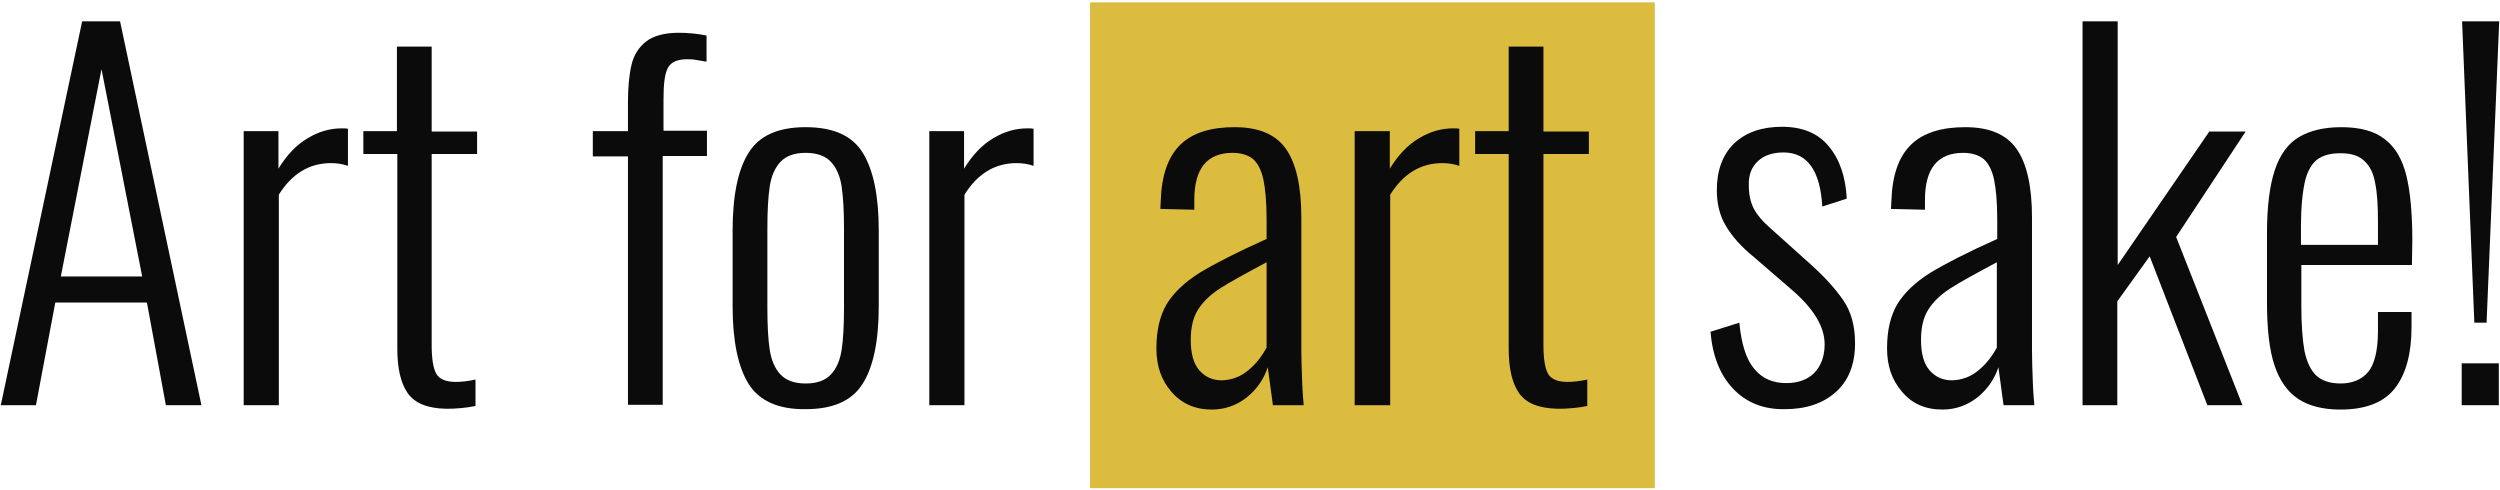
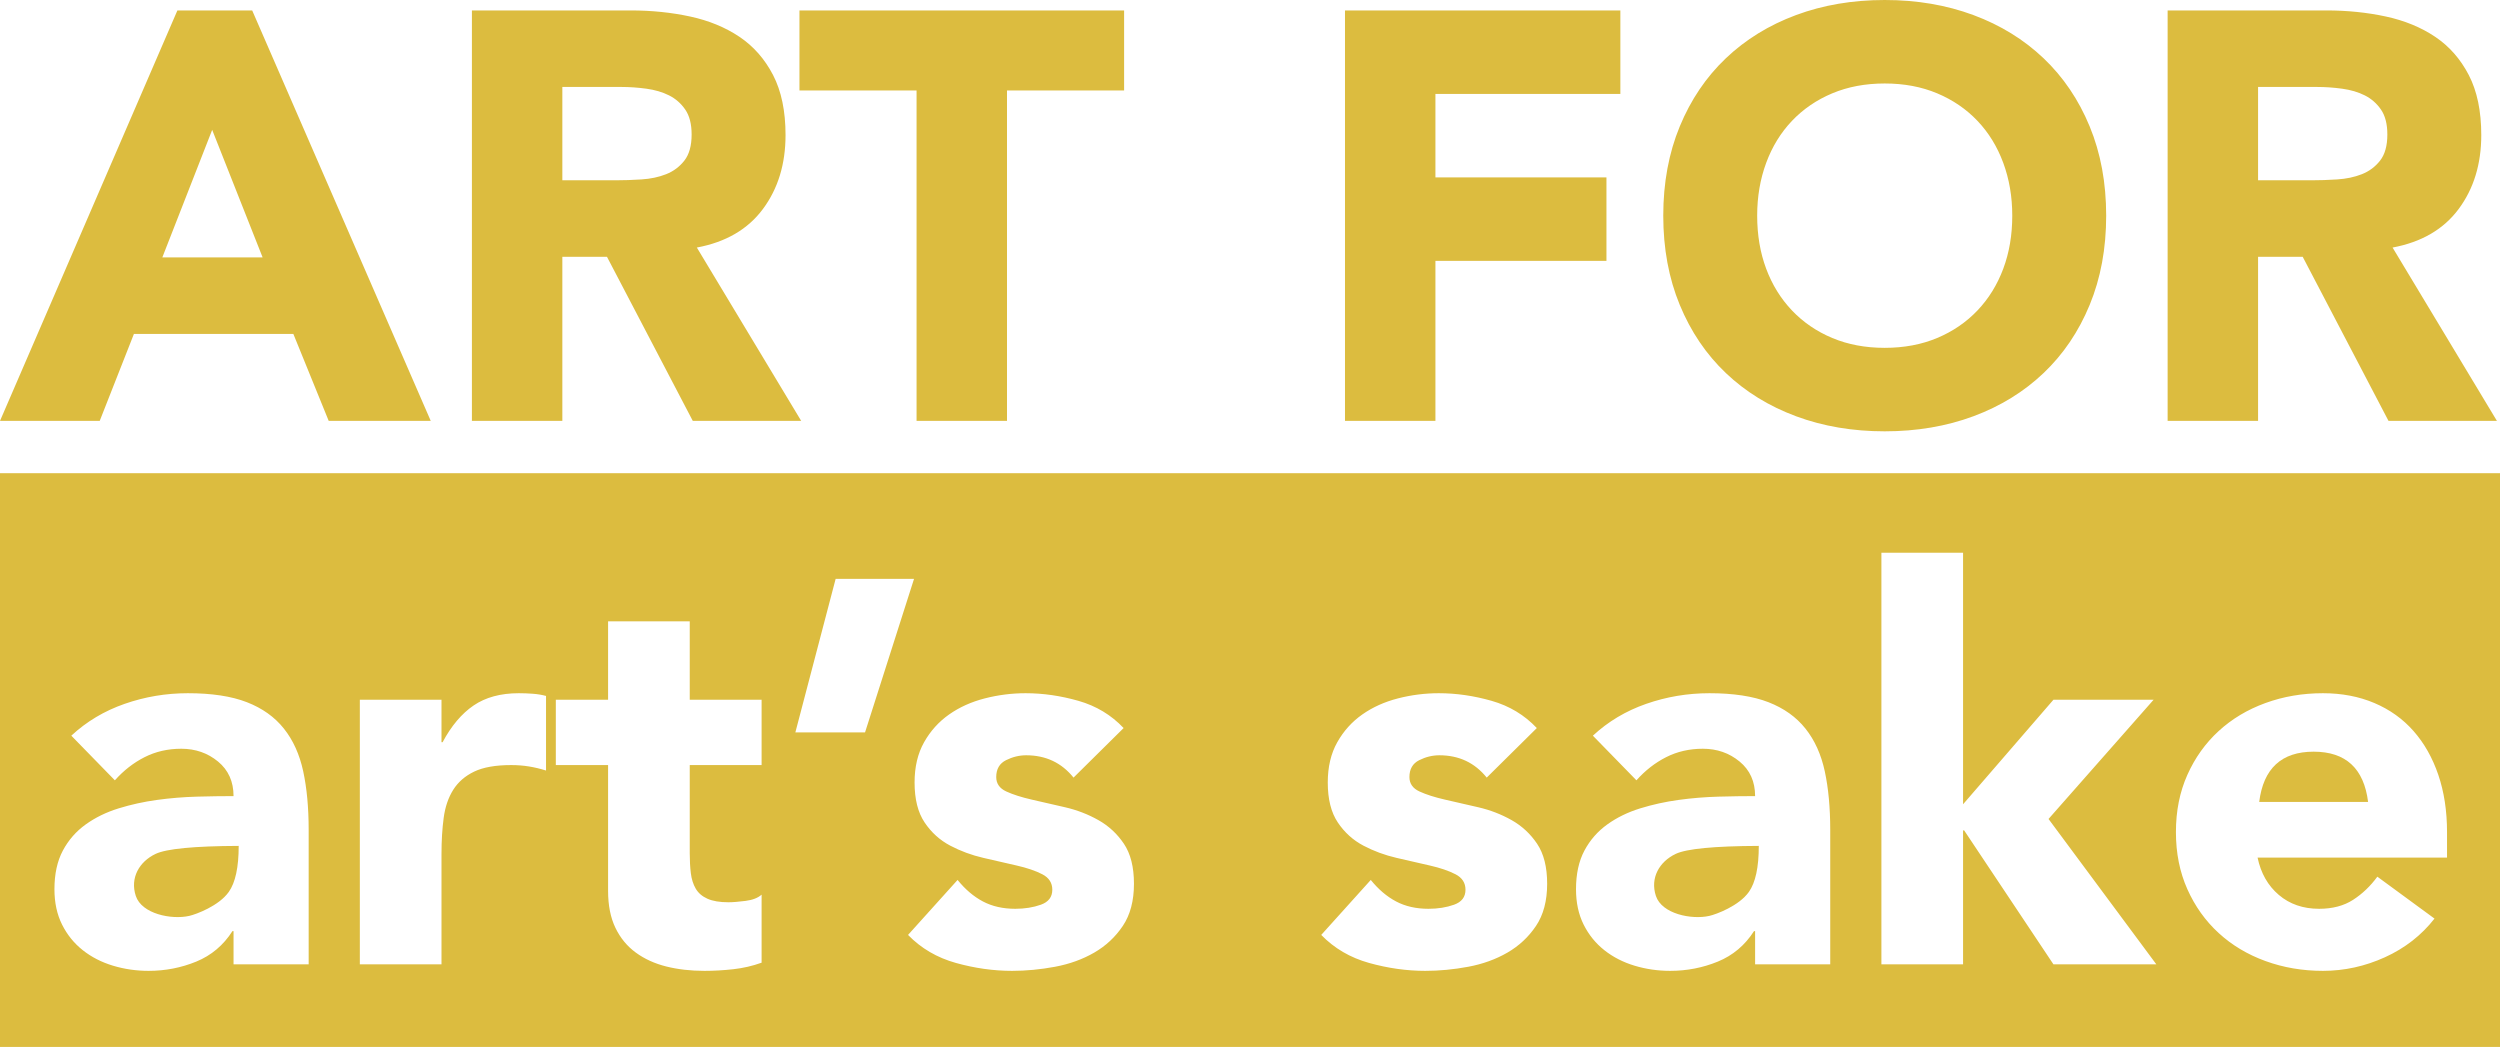
- <svg xmlns="http://www.w3.org/2000/svg" width="633px" height="124px" viewBox="0 0 633 124" version="1.1">
+ <svg xmlns="http://www.w3.org/2000/svg" width="597px" height="250px" viewBox="0 0 597 250" version="1.1">
  <defs />
  <g id="Page-1" stroke="none" stroke-width="1" fill="none" fill-rule="evenodd">
-     <g id="Group-3" fill-rule="nonzero">
-       <rect id="Rectangle-5" fill="#DCBC3F" x="276" y="0.6" width="143" height="123" />
-       <path d="M20.8,5.4 L30.4,5.4 L51,102.6 L42,102.6 L37.2,76.6 L14,76.6 L9.1,102.6 L0.2,102.6 L20.8,5.4 Z M36,70 L25.7,17.5 L15.4,70 L36,70 Z" id="Shape" fill="#0B0B0B" />
-       <path d="M61.6,33.2 L70.5,33.2 L70.5,42.7 C72.6,39.3 75,36.7 77.9,35 C80.7,33.3 83.6,32.5 86.5,32.5 C87.2,32.5 87.7,32.5 88.1,32.6 L88.1,42 C86.7,41.5 85.2,41.3 83.8,41.3 C78.3,41.3 73.9,44 70.6,49.3 L70.6,102.6 L61.7,102.6 L61.7,33.2 L61.6,33.2 Z" id="Shape" fill="#0B0B0B" />
-       <path d="M103.2,99.5 C101.4,96.9 100.6,93.1 100.6,88.2 L100.6,39 L92,39 L92,33.2 L100.5,33.2 L100.5,11.8 L109.3,11.8 L109.3,33.3 L120.8,33.3 L120.8,39 L109.3,39 L109.3,87.4 C109.3,90.9 109.7,93.3 110.5,94.7 C111.3,96 112.9,96.7 115.4,96.7 C116.9,96.7 118.6,96.5 120.4,96.1 L120.4,102.8 C117.9,103.3 115.4,103.5 113,103.5 C108.2,103.4 105,102.1 103.2,99.5 Z" id="Shape" fill="#0B0B0B" />
-       <path d="M159,39.6 L150.1,39.6 L150.1,33.2 L159,33.2 L159,26 C159,22.1 159.3,18.9 159.9,16.4 C160.5,13.9 161.7,12 163.6,10.5 C165.4,9.1 168.2,8.3 171.8,8.3 C174.1,8.3 176.5,8.5 178.9,9 L178.9,15.6 C178.3,15.5 177.4,15.4 176.4,15.2 C175.4,15 174.6,15 174,15 C171.5,15 169.9,15.7 169.1,17.2 C168.3,18.7 168,21.3 168,25.1 L168,33.1 L179,33.1 L179,39.5 L167.8,39.5 L167.8,102.5 L159,102.5 L159,39.6 Z" id="Shape" fill="#0B0B0B" />
-       <path d="M189.6,97.3 C186.9,93 185.5,86.4 185.5,77.6 L185.5,58.3 C185.5,49.4 186.9,42.8 189.6,38.6 C192.3,34.3 197.1,32.2 204,32.2 C210.9,32.2 215.7,34.3 218.4,38.6 C221.1,42.9 222.5,49.5 222.5,58.3 L222.5,77.5 C222.5,86.4 221.1,93 218.4,97.2 C215.7,101.5 210.9,103.6 204,103.6 C197.1,103.7 192.3,101.5 189.6,97.3 Z M210.4,94.8 C211.8,93.3 212.7,91.2 213.1,88.6 C213.5,86 213.7,82.4 213.7,78 L213.7,57.8 C213.7,53.4 213.5,49.9 213.1,47.2 C212.7,44.6 211.8,42.5 210.4,41 C209,39.5 206.9,38.7 204,38.7 C201.1,38.7 199,39.5 197.6,41 C196.2,42.5 195.3,44.6 194.9,47.2 C194.5,49.8 194.3,53.3 194.3,57.8 L194.3,78 C194.3,82.5 194.5,86 194.9,88.6 C195.3,91.2 196.2,93.3 197.6,94.8 C199,96.3 201.1,97.1 204,97.1 C206.9,97.1 209,96.3 210.4,94.8 Z" id="Shape" fill="#0B0B0B" />
-       <path d="M235.2,33.2 L244.1,33.2 L244.1,42.7 C246.2,39.3 248.6,36.7 251.5,35 C254.3,33.3 257.2,32.5 260.1,32.5 C260.8,32.5 261.3,32.5 261.7,32.6 L261.7,42 C260.3,41.5 258.8,41.3 257.4,41.3 C251.9,41.3 247.5,44 244.2,49.3 L244.2,102.6 L235.3,102.6 L235.3,33.2 L235.2,33.2 Z" id="Shape" fill="#0B0B0B" />
-       <path d="M296.6,99.2 C294,96.2 292.8,92.6 292.8,88.2 C292.8,83.6 293.7,79.9 295.4,77 C297.2,74.1 299.9,71.5 303.7,69.1 C307.5,66.8 313.1,63.9 320.7,60.5 L320.7,55.6 C320.7,51.3 320.4,47.9 319.9,45.5 C319.4,43.1 318.5,41.4 317.3,40.3 C316.1,39.3 314.3,38.7 312.1,38.7 C305.6,38.7 302.4,42.7 302.4,50.6 L302.4,53.1 L293.8,52.9 L293.9,50.9 C294.1,44.3 295.8,39.6 298.9,36.6 C302,33.6 306.6,32.2 312.6,32.2 C318.7,32.2 323,34 325.6,37.7 C328.2,41.4 329.5,47.2 329.5,55.1 L329.5,88.8 C329.5,91 329.6,93.6 329.7,96.5 C329.8,99.4 330,101.4 330.1,102.6 L322.3,102.6 L321,93 C320,96 318.2,98.6 315.7,100.6 C313.2,102.6 310.2,103.7 306.8,103.7 C302.6,103.7 299.2,102.2 296.6,99.2 Z M316,93.8 C318,92.2 319.5,90.2 320.7,88 L320.7,66.4 C315.1,69.4 311.1,71.6 308.8,73.1 C306.5,74.6 304.7,76.3 303.4,78.3 C302.1,80.3 301.5,82.9 301.5,86.1 C301.5,89.5 302.2,92.1 303.7,93.8 C305.2,95.5 307.1,96.3 309.4,96.3 C311.9,96.2 314.1,95.4 316,93.8 Z" id="Shape" fill="#0B0B0B" />
-       <path d="M343,33.2 L351.9,33.2 L351.9,42.7 C354,39.3 356.4,36.7 359.3,35 C362.1,33.3 365,32.5 367.9,32.5 C368.6,32.5 369.1,32.5 369.5,32.6 L369.5,42 C368.1,41.5 366.6,41.3 365.2,41.3 C359.7,41.3 355.3,44 352,49.3 L352,102.6 L343,102.6 L343,33.2 Z" id="Shape" fill="#0B0B0B" />
-       <path d="M384.6,99.5 C382.8,96.9 382,93.1 382,88.2 L382,39 L373.5,39 L373.5,33.2 L382,33.2 L382,11.8 L390.8,11.8 L390.8,33.3 L402.3,33.3 L402.3,39 L390.8,39 L390.8,87.4 C390.8,90.9 391.2,93.3 392,94.7 C392.8,96 394.4,96.7 396.9,96.7 C398.4,96.7 400.1,96.5 401.9,96.1 L401.9,102.8 C399.4,103.3 396.9,103.5 394.5,103.5 C389.6,103.4 386.4,102.1 384.6,99.5 Z" id="Shape" fill="#0B0B0B" />
-       <path d="M438.8,98.4 C435.5,94.9 433.6,90.1 433.1,84 L440.4,81.7 C440.9,87 442.1,90.9 444.1,93.3 C446.1,95.8 448.8,97 452.3,97 C455.3,97 457.7,96.1 459.4,94.4 C461.1,92.6 462,90.2 462,87.2 C462,82.7 459.2,78.1 453.6,73.3 L444.1,65.1 C440.9,62.5 438.5,59.8 437,57.2 C435.4,54.6 434.7,51.5 434.7,48.1 C434.7,43.1 436.2,39.1 439.1,36.3 C442.1,33.5 446.1,32.1 451.2,32.1 C456.3,32.1 460.3,33.7 463,37 C465.8,40.3 467.3,44.7 467.6,50.3 L461.4,52.3 C460.9,43.2 457.6,38.6 451.6,38.6 C448.9,38.6 446.7,39.3 445.1,40.8 C443.5,42.3 442.7,44.3 442.8,47 C442.8,49.2 443.2,51.1 444,52.7 C444.8,54.3 446.3,56.1 448.4,57.9 L458.2,66.7 C461.9,70 464.7,73.1 466.7,76 C468.7,78.9 469.7,82.5 469.7,86.9 C469.7,92.2 468.1,96.3 464.9,99.2 C461.7,102.1 457.4,103.6 451.9,103.6 C446.5,103.7 442.1,101.9 438.8,98.4 Z" id="Shape" fill="#0B0B0B" />
-       <path d="M481.6,99.2 C479,96.2 477.8,92.6 477.8,88.2 C477.8,83.6 478.7,79.9 480.4,77 C482.2,74.1 484.9,71.5 488.7,69.1 C492.5,66.8 498.1,63.9 505.7,60.5 L505.7,55.6 C505.7,51.3 505.4,47.9 504.9,45.5 C504.4,43.1 503.5,41.4 502.3,40.3 C501.1,39.3 499.3,38.7 497.1,38.7 C490.6,38.7 487.4,42.7 487.4,50.6 L487.4,53.1 L478.8,52.9 L478.9,50.9 C479.1,44.3 480.8,39.6 483.9,36.6 C487,33.6 491.6,32.2 497.6,32.2 C503.7,32.2 508,34 510.6,37.7 C513.2,41.4 514.5,47.2 514.5,55.1 L514.5,88.8 C514.5,91 514.6,93.6 514.7,96.5 C514.8,99.4 515,101.4 515.1,102.6 L507.3,102.6 L506,93 C505,96 503.2,98.6 500.7,100.6 C498.2,102.6 495.2,103.7 491.8,103.7 C487.5,103.7 484.1,102.2 481.6,99.2 Z M500.9,93.8 C502.9,92.2 504.4,90.2 505.6,88 L505.6,66.4 C500,69.4 496,71.6 493.7,73.1 C491.4,74.6 489.6,76.3 488.3,78.3 C487,80.3 486.4,82.9 486.4,86.1 C486.4,89.5 487.1,92.1 488.6,93.8 C490.1,95.5 492,96.3 494.3,96.3 C496.8,96.2 499,95.4 500.9,93.8 Z" id="Shape" fill="#0B0B0B" />
-       <polygon id="Shape" fill="#0B0B0B" points="527.4 5.4 536.2 5.4 536.2 67.1 559.4 33.3 568.6 33.3 551 60 567.8 102.6 558.9 102.6 544.3 64.9 536.1 76.3 536.1 102.6 527.3 102.6 527.3 5.4" />
-       <path d="M581.9,101 C579.2,99.2 577.2,96.4 575.9,92.5 C574.6,88.6 574,83.3 574,76.5 L574,59 C574,52.2 574.7,46.9 576,43 C577.3,39.1 579.4,36.3 582.1,34.7 C584.8,33.1 588.4,32.2 592.8,32.2 C597.6,32.2 601.3,33.2 603.9,35.3 C606.5,37.3 608.3,40.4 609.3,44.5 C610.3,48.6 610.8,54.1 610.8,60.9 L610.7,67.1 L582.7,67.1 L582.7,77.4 C582.7,82.3 583,86.1 583.5,88.9 C584.1,91.7 585.1,93.8 586.5,95.1 C587.9,96.4 590,97.1 592.6,97.1 C595.6,97.1 598,96.1 599.6,94.2 C601.2,92.3 602.1,88.8 602.1,83.8 L602.1,79 L610.6,79 L610.6,82.8 C610.6,89.5 609.2,94.7 606.4,98.3 C603.6,101.9 599,103.7 592.6,103.7 C588.2,103.7 584.6,102.8 581.9,101 Z M602.1,62 L602.1,56.2 C602.1,52 601.9,48.8 601.4,46.4 C601,44 600.1,42.1 598.7,40.8 C597.3,39.4 595.3,38.8 592.6,38.8 C590.1,38.8 588.2,39.3 586.7,40.4 C585.3,41.5 584.2,43.4 583.6,46 C583,48.7 582.6,52.5 582.6,57.3 L582.6,62 L602.1,62 Z" id="Shape" fill="#0B0B0B" />
-       <path d="M623.3,92 L632.7,92 L632.7,102.6 L623.3,102.6 L623.3,92 Z M623.4,5.4 L632.8,5.4 L629.6,81.7 L626.5,81.7 L623.4,5.4 Z" id="Shape" fill="#0B0B0B" />
+     <g id="Group-4" fill="#DCBC3F">
+       <path d="M42.363,2.492 L60.222,2.492 L102.862,100.508 L78.496,100.508 L70.051,79.742 L31.98,79.742 L23.812,100.508 L0,100.508 L42.363,2.492 Z M50.669,31.011 L38.763,61.468 L62.714,61.468 L50.669,31.011 Z M112.691,2.492 L150.624,2.492 C155.608,2.492 160.338,2.976 164.814,3.946 C169.29,4.915 173.213,6.53 176.581,8.791 C179.95,11.052 182.627,14.098 184.611,17.928 C186.595,21.758 187.587,26.534 187.587,32.257 C187.587,39.179 185.788,45.062 182.188,49.908 C178.589,54.753 173.328,57.822 166.406,59.114 L191.325,100.508 L165.437,100.508 L144.948,61.329 L134.288,61.329 L134.288,100.508 L112.691,100.508 L112.691,2.492 Z M134.288,43.055 L147.024,43.055 C148.962,43.055 151.016,42.986 153.185,42.847 C155.354,42.709 157.315,42.294 159.069,41.601 C160.822,40.909 162.276,39.825 163.429,38.348 C164.583,36.871 165.16,34.795 165.16,32.118 C165.16,29.626 164.652,27.642 163.637,26.165 C162.622,24.689 161.33,23.558 159.761,22.774 C158.192,21.989 156.392,21.458 154.362,21.181 C152.331,20.905 150.347,20.766 148.409,20.766 L134.288,20.766 L134.288,43.055 Z M218.875,21.597 L190.91,21.597 L190.91,2.492 L268.437,2.492 L268.437,21.597 L240.472,21.597 L240.472,100.508 L218.875,100.508 L218.875,21.597 Z M321.183,2.492 L386.942,2.492 L386.942,22.427 L342.78,22.427 L342.78,42.363 L383.62,42.363 L383.62,62.298 L342.78,62.298 L342.78,100.508 L321.183,100.508 L321.183,2.492 Z M397.187,51.5 C397.187,43.655 398.502,36.548 401.132,30.18 C403.763,23.812 407.431,18.39 412.138,13.913 C416.845,9.437 422.429,5.999 428.89,3.599 C435.35,1.2 442.411,0 450.071,0 C457.732,0 464.792,1.2 471.253,3.599 C477.713,5.999 483.297,9.437 488.004,13.913 C492.711,18.39 496.38,23.812 499.01,30.18 C501.64,36.548 502.956,43.655 502.956,51.5 C502.956,59.345 501.64,66.452 499.01,72.82 C496.38,79.188 492.711,84.61 488.004,89.087 C483.297,93.563 477.713,97.001 471.253,99.401 C464.792,101.8 457.732,103 450.071,103 C442.411,103 435.35,101.8 428.89,99.401 C422.429,97.001 416.845,93.563 412.138,89.087 C407.431,84.61 403.763,79.188 401.132,72.82 C398.502,66.452 397.187,59.345 397.187,51.5 Z M419.614,51.5 C419.614,56.115 420.33,60.337 421.76,64.167 C423.191,67.998 425.244,71.32 427.921,74.135 C430.597,76.95 433.804,79.142 437.542,80.711 C441.28,82.28 445.457,83.065 450.071,83.065 C454.686,83.065 458.862,82.28 462.6,80.711 C466.338,79.142 469.545,76.95 472.222,74.135 C474.898,71.32 476.952,67.998 478.382,64.167 C479.813,60.337 480.528,56.115 480.528,51.5 C480.528,46.978 479.813,42.778 478.382,38.902 C476.952,35.026 474.898,31.68 472.222,28.865 C469.545,26.05 466.338,23.858 462.6,22.289 C458.862,20.72 454.686,19.935 450.071,19.935 C445.457,19.935 441.28,20.72 437.542,22.289 C433.804,23.858 430.597,26.05 427.921,28.865 C425.244,31.68 423.191,35.026 421.76,38.902 C420.33,42.778 419.614,46.978 419.614,51.5 Z M517.63,2.492 L555.563,2.492 C560.547,2.492 565.277,2.976 569.753,3.946 C574.23,4.915 578.152,6.53 581.521,8.791 C584.89,11.052 587.566,14.098 589.55,17.928 C591.535,21.758 592.527,26.534 592.527,32.257 C592.527,39.179 590.727,45.062 587.128,49.908 C583.528,54.753 578.268,57.822 571.345,59.114 L596.265,100.508 L570.376,100.508 L549.887,61.329 L539.227,61.329 L539.227,100.508 L517.63,100.508 L517.63,2.492 Z M539.227,43.055 L551.964,43.055 C553.902,43.055 555.955,42.986 558.124,42.847 C560.293,42.709 562.254,42.294 564.008,41.601 C565.762,40.909 567.215,39.825 568.369,38.348 C569.523,36.871 570.099,34.795 570.099,32.118 C570.099,29.626 569.592,27.642 568.577,26.165 C567.561,24.689 566.269,23.558 564.7,22.774 C563.131,21.989 561.332,21.458 559.301,21.181 C557.271,20.905 555.286,20.766 553.348,20.766 L539.227,20.766 L539.227,43.055 Z" id="ART-FOR" />
+       <g id="Group-3" transform="translate(0, 113)">
+         <path d="M0,0 L597,0 L597,137 L0,137 L0,0 Z M55.77,109.35 L55.77,117.28 L73.71,117.28 L73.71,85.17 C73.71,79.883 73.277,75.225 72.41,71.195 C71.543,67.165 70.005,63.763 67.795,60.99 C65.585,58.217 62.638,56.115 58.955,54.685 C55.272,53.255 50.57,52.54 44.85,52.54 C39.65,52.54 34.623,53.385 29.77,55.075 C24.917,56.765 20.67,59.3 17.03,62.68 L27.43,73.34 C29.51,71 31.872,69.158 34.515,67.815 C37.158,66.472 40.083,65.8 43.29,65.8 C46.67,65.8 49.595,66.818 52.065,68.855 C54.535,70.892 55.77,73.643 55.77,77.11 C53.083,77.11 50.158,77.153 46.995,77.24 C43.832,77.327 40.668,77.587 37.505,78.02 C34.342,78.453 31.287,79.125 28.34,80.035 C25.393,80.945 22.772,82.223 20.475,83.87 C18.178,85.517 16.358,87.597 15.015,90.11 C13.672,92.623 13,95.7 13,99.34 C13,102.547 13.607,105.363 14.82,107.79 C16.033,110.217 17.68,112.253 19.76,113.9 C21.84,115.547 24.245,116.782 26.975,117.605 C29.705,118.428 32.543,118.84 35.49,118.84 C39.477,118.84 43.268,118.103 46.865,116.63 C50.462,115.157 53.343,112.73 55.51,109.35 L55.77,109.35 Z M85.93,54.1 L85.93,117.28 L105.43,117.28 L105.43,90.89 C105.43,87.77 105.603,84.91 105.95,82.31 C106.297,79.71 107.055,77.478 108.225,75.615 C109.395,73.752 111.063,72.3 113.23,71.26 C115.397,70.22 118.343,69.7 122.07,69.7 C123.543,69.7 124.952,69.808 126.295,70.025 C127.638,70.242 129.003,70.567 130.39,71 L130.39,53.19 C129.437,52.93 128.397,52.757 127.27,52.67 C126.143,52.583 125.017,52.54 123.89,52.54 C119.557,52.54 115.96,53.515 113.1,55.465 C110.24,57.415 107.77,60.34 105.69,64.24 L105.43,64.24 L105.43,54.1 L85.93,54.1 Z M181.87,69.7 L181.87,54.1 L164.71,54.1 L164.71,35.38 L145.21,35.38 L145.21,54.1 L132.73,54.1 L132.73,69.7 L145.21,69.7 L145.21,99.73 C145.21,103.197 145.795,106.143 146.965,108.57 C148.135,110.997 149.76,112.968 151.84,114.485 C153.92,116.002 156.347,117.107 159.12,117.8 C161.893,118.493 164.927,118.84 168.22,118.84 C170.473,118.84 172.77,118.71 175.11,118.45 C177.45,118.19 179.703,117.67 181.87,116.89 L181.87,100.64 C181.003,101.42 179.725,101.918 178.035,102.135 C176.345,102.352 174.98,102.46 173.94,102.46 C171.86,102.46 170.192,102.178 168.935,101.615 C167.678,101.052 166.747,100.25 166.14,99.21 C165.533,98.17 165.143,96.935 164.97,95.505 C164.797,94.075 164.71,92.493 164.71,90.76 L164.71,69.7 L181.87,69.7 Z M206.57,61.9 L218.27,25.24 L199.55,25.24 L189.93,61.9 L206.57,61.9 Z M256.36,72.69 L268.32,60.86 C265.373,57.74 261.777,55.573 257.53,54.36 C253.283,53.147 249.08,52.54 244.92,52.54 C241.627,52.54 238.377,52.952 235.17,53.775 C231.963,54.598 229.125,55.877 226.655,57.61 C224.185,59.343 222.192,61.553 220.675,64.24 C219.158,66.927 218.4,70.133 218.4,73.86 C218.4,77.847 219.202,81.032 220.805,83.415 C222.408,85.798 224.445,87.64 226.915,88.94 C229.385,90.24 232.028,91.215 234.845,91.865 C237.662,92.515 240.305,93.122 242.775,93.685 C245.245,94.248 247.282,94.942 248.885,95.765 C250.488,96.588 251.29,97.823 251.29,99.47 C251.29,101.203 250.38,102.395 248.56,103.045 C246.74,103.695 244.703,104.02 242.45,104.02 C239.503,104.02 236.925,103.435 234.715,102.265 C232.505,101.095 230.49,99.383 228.67,97.13 L216.84,110.26 C219.96,113.467 223.773,115.698 228.28,116.955 C232.787,118.212 237.25,118.84 241.67,118.84 C245.05,118.84 248.473,118.515 251.94,117.865 C255.407,117.215 258.527,116.088 261.3,114.485 C264.073,112.882 266.348,110.758 268.125,108.115 C269.902,105.472 270.79,102.113 270.79,98.04 C270.79,94.053 269.988,90.868 268.385,88.485 C266.782,86.102 264.745,84.217 262.275,82.83 C259.805,81.443 257.162,80.425 254.345,79.775 C251.528,79.125 248.885,78.518 246.415,77.955 C243.945,77.392 241.908,76.742 240.305,76.005 C238.702,75.268 237.9,74.12 237.9,72.56 C237.9,70.653 238.68,69.31 240.24,68.53 C241.8,67.75 243.403,67.36 245.05,67.36 C249.73,67.36 253.5,69.137 256.36,72.69 Z M355.03,72.69 L366.99,60.86 C364.043,57.74 360.447,55.573 356.2,54.36 C351.953,53.147 347.75,52.54 343.59,52.54 C340.297,52.54 337.047,52.952 333.84,53.775 C330.633,54.598 327.795,55.877 325.325,57.61 C322.855,59.343 320.862,61.553 319.345,64.24 C317.828,66.927 317.07,70.133 317.07,73.86 C317.07,77.847 317.872,81.032 319.475,83.415 C321.078,85.798 323.115,87.64 325.585,88.94 C328.055,90.24 330.698,91.215 333.515,91.865 C336.332,92.515 338.975,93.122 341.445,93.685 C343.915,94.248 345.952,94.942 347.555,95.765 C349.158,96.588 349.96,97.823 349.96,99.47 C349.96,101.203 349.05,102.395 347.23,103.045 C345.41,103.695 343.373,104.02 341.12,104.02 C338.173,104.02 335.595,103.435 333.385,102.265 C331.175,101.095 329.16,99.383 327.34,97.13 L315.51,110.26 C318.63,113.467 322.443,115.698 326.95,116.955 C331.457,118.212 335.92,118.84 340.34,118.84 C343.72,118.84 347.143,118.515 350.61,117.865 C354.077,117.215 357.197,116.088 359.97,114.485 C362.743,112.882 365.018,110.758 366.795,108.115 C368.572,105.472 369.46,102.113 369.46,98.04 C369.46,94.053 368.658,90.868 367.055,88.485 C365.452,86.102 363.415,84.217 360.945,82.83 C358.475,81.443 355.832,80.425 353.015,79.775 C350.198,79.125 347.555,78.518 345.085,77.955 C342.615,77.392 340.578,76.742 338.975,76.005 C337.372,75.268 336.57,74.12 336.57,72.56 C336.57,70.653 337.35,69.31 338.91,68.53 C340.47,67.75 342.073,67.36 343.72,67.36 C348.4,67.36 352.17,69.137 355.03,72.69 Z M419.12,109.35 L419.12,117.28 L437.06,117.28 L437.06,85.17 C437.06,79.883 436.627,75.225 435.76,71.195 C434.893,67.165 433.355,63.763 431.145,60.99 C428.935,58.217 425.988,56.115 422.305,54.685 C418.622,53.255 413.92,52.54 408.2,52.54 C403,52.54 397.973,53.385 393.12,55.075 C388.267,56.765 384.02,59.3 380.38,62.68 L390.78,73.34 C392.86,71 395.222,69.158 397.865,67.815 C400.508,66.472 403.433,65.8 406.64,65.8 C410.02,65.8 412.945,66.818 415.415,68.855 C417.885,70.892 419.12,73.643 419.12,77.11 C416.433,77.11 413.508,77.153 410.345,77.24 C407.182,77.327 404.018,77.587 400.855,78.02 C397.692,78.453 394.637,79.125 391.69,80.035 C388.743,80.945 386.122,82.223 383.825,83.87 C381.528,85.517 379.708,87.597 378.365,90.11 C377.022,92.623 376.35,95.7 376.35,99.34 C376.35,102.547 376.957,105.363 378.17,107.79 C379.383,110.217 381.03,112.253 383.11,113.9 C385.19,115.547 387.595,116.782 390.325,117.605 C393.055,118.428 395.893,118.84 398.84,118.84 C402.827,118.84 406.618,118.103 410.215,116.63 C413.812,115.157 416.693,112.73 418.86,109.35 L419.12,109.35 Z M449.28,19 L449.28,117.28 L468.78,117.28 L468.78,85.3 L469.04,85.3 L490.36,117.28 L514.93,117.28 L489.19,82.57 L514.28,54.1 L490.36,54.1 L468.78,79.06 L468.78,19 L449.28,19 Z M581.36,106.36 L567.71,96.35 C566.063,98.603 564.135,100.445 561.925,101.875 C559.715,103.305 557.007,104.02 553.8,104.02 C549.987,104.02 546.78,102.915 544.18,100.705 C541.58,98.495 539.89,95.527 539.11,91.8 L584.35,91.8 L584.35,85.69 C584.35,80.663 583.657,76.113 582.27,72.04 C580.883,67.967 578.912,64.478 576.355,61.575 C573.798,58.672 570.678,56.44 566.995,54.88 C563.312,53.32 559.217,52.54 554.71,52.54 C549.857,52.54 545.285,53.32 540.995,54.88 C536.705,56.44 532.978,58.672 529.815,61.575 C526.652,64.478 524.16,67.967 522.34,72.04 C520.52,76.113 519.61,80.663 519.61,85.69 C519.61,90.717 520.52,95.267 522.34,99.34 C524.16,103.413 526.652,106.902 529.815,109.805 C532.978,112.708 536.705,114.94 540.995,116.5 C545.285,118.06 549.857,118.84 554.71,118.84 C559.823,118.84 564.763,117.757 569.53,115.59 C574.297,113.423 578.24,110.347 581.36,106.36 Z" id="Combined-Shape" />
+         <path d="M32.426,100.941 C31.009,96.642 33.265,92.754 37.152,90.911 C39.743,89.681 46.359,89.044 57,89 C57,94.095 56.212,97.757 54.637,99.986 C52.274,103.329 46.833,105.347 45.186,105.717 C40.933,106.672 33.844,105.239 32.426,100.941 Z" id="Path-2" />
+         <path d="M395.426,100.941 C394.009,96.642 396.265,92.754 400.152,90.911 C402.743,89.681 409.359,89.044 420,89 C420,94.095 419.212,97.757 417.637,99.986 C415.274,103.329 409.833,105.347 408.186,105.717 C403.933,106.672 396.844,105.239 395.426,100.941 Z" id="Path-2" />
+         <path d="M539.5,78.5 L565.5,78.5 C564.5,70.5 560.167,66.5 552.5,66.5 C544.833,66.5 540.5,70.5 539.5,78.5 Z" id="Path-3" />
+       </g>
    </g>
  </g>
</svg>
